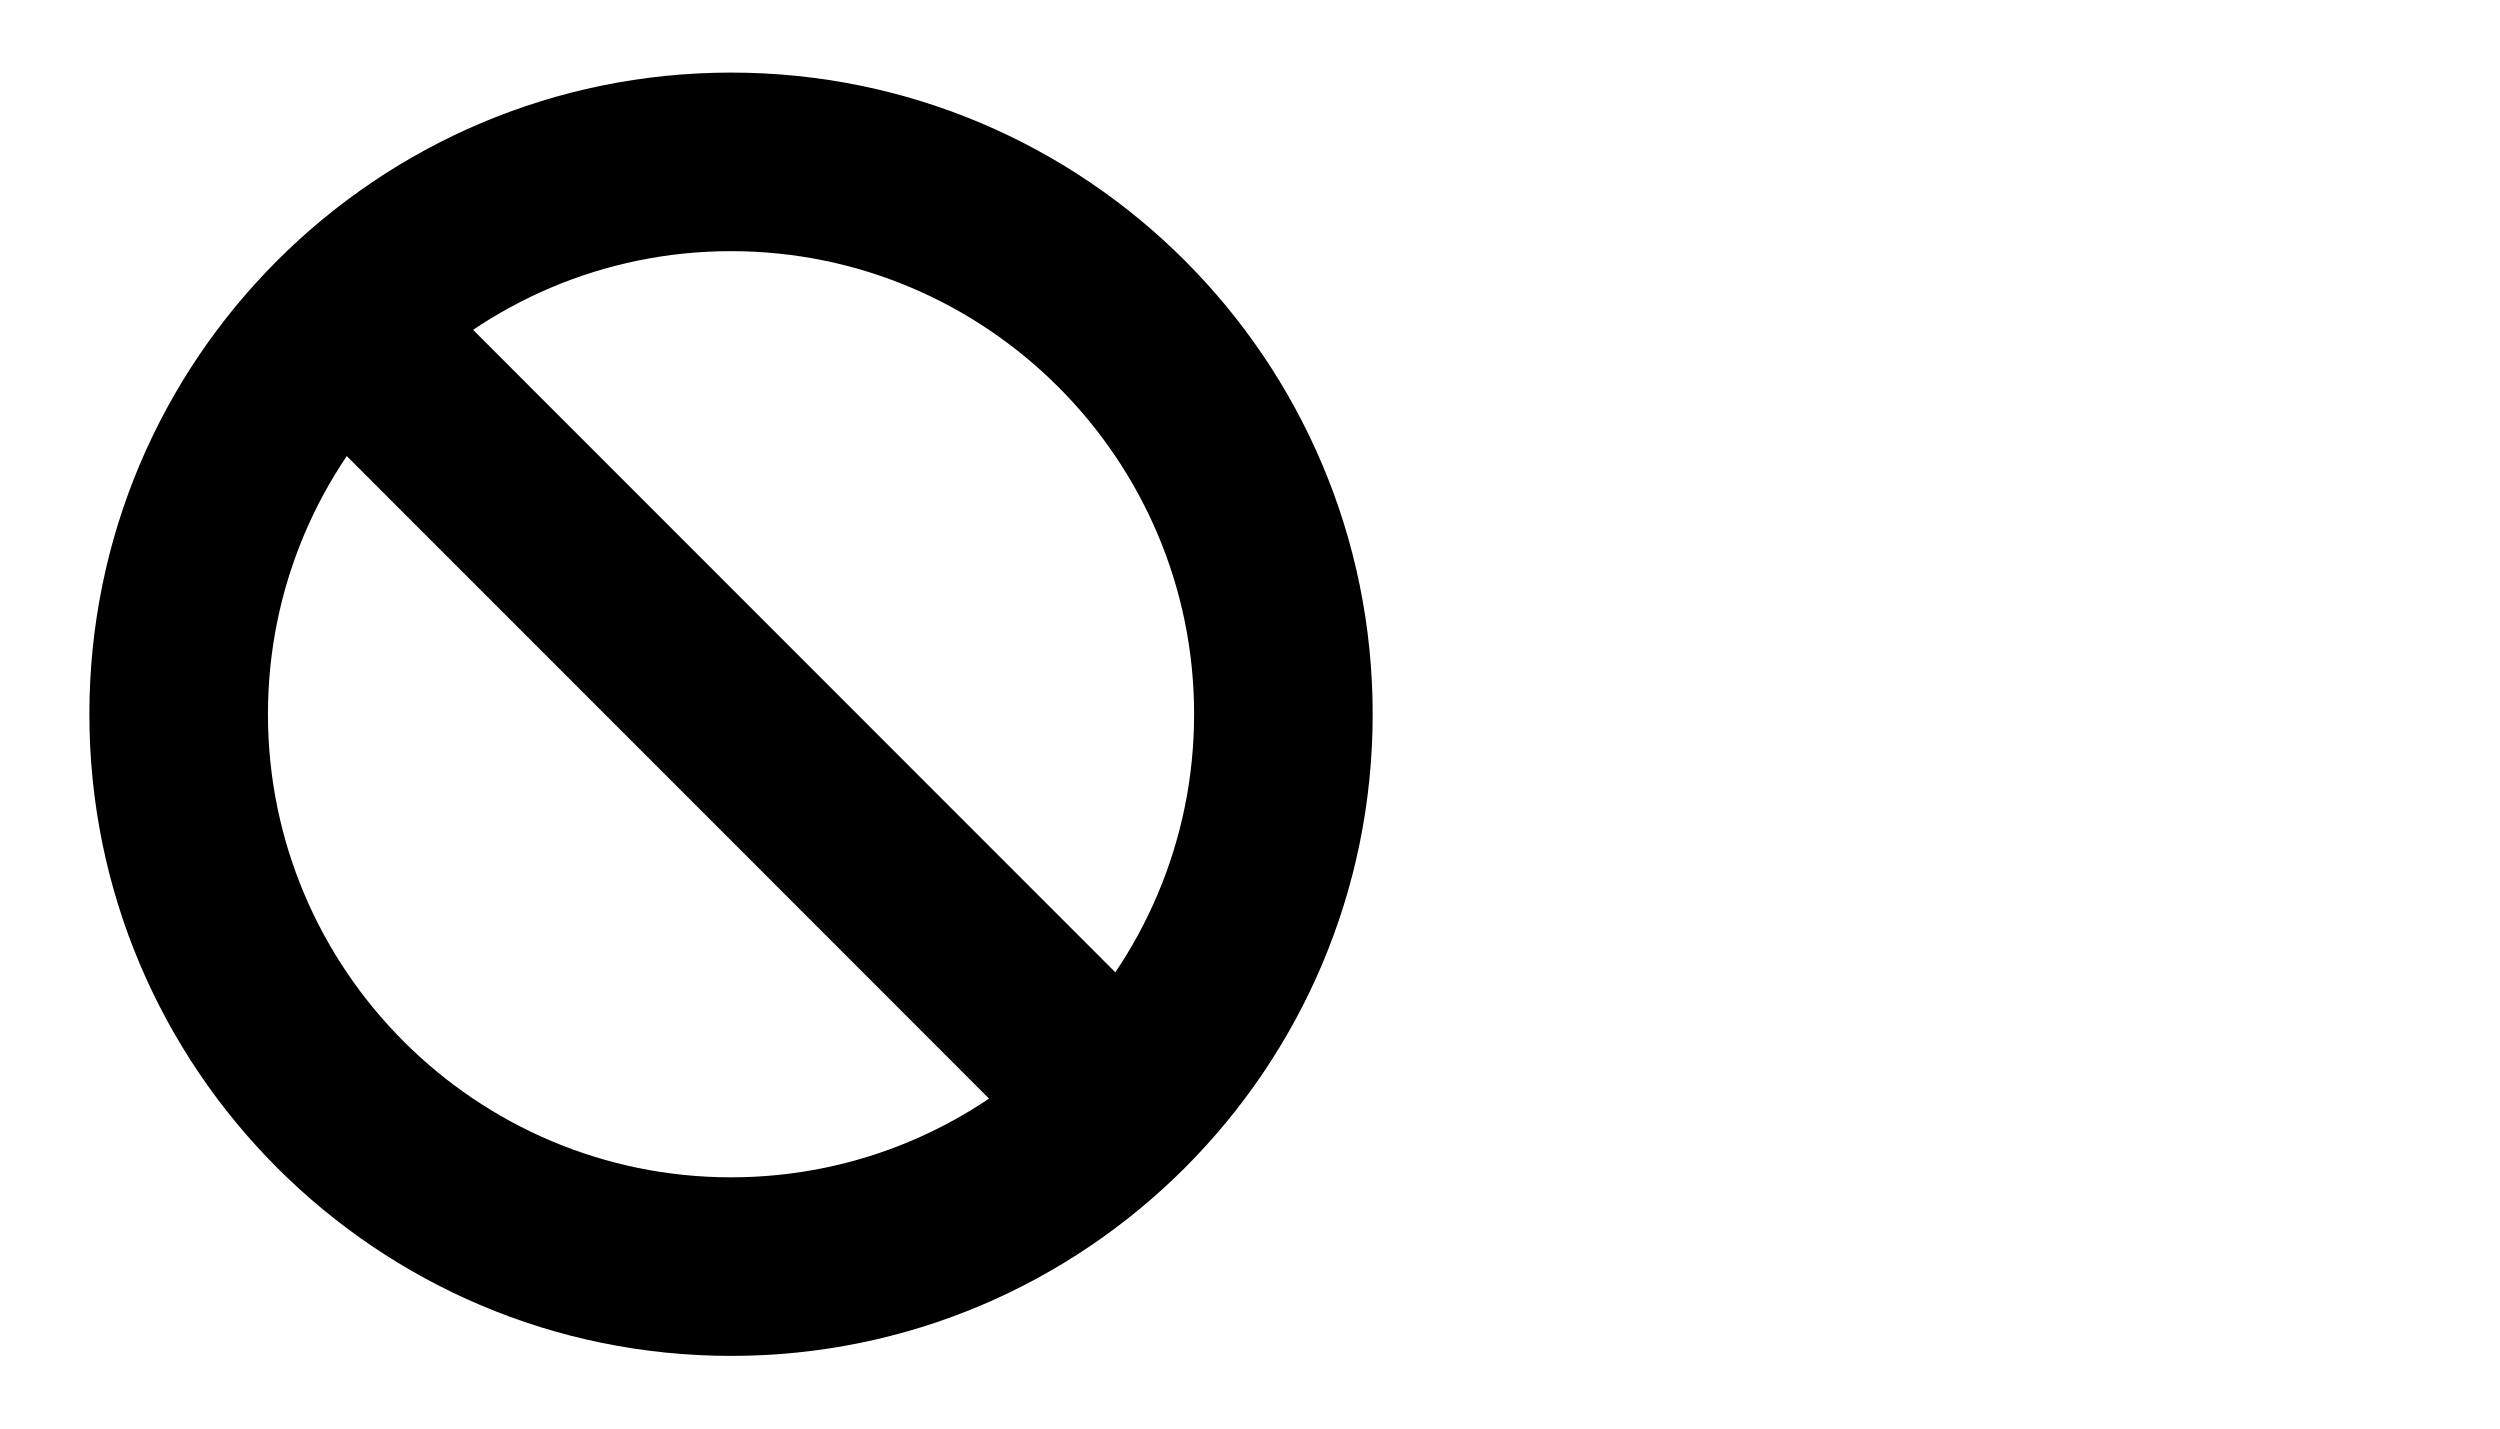
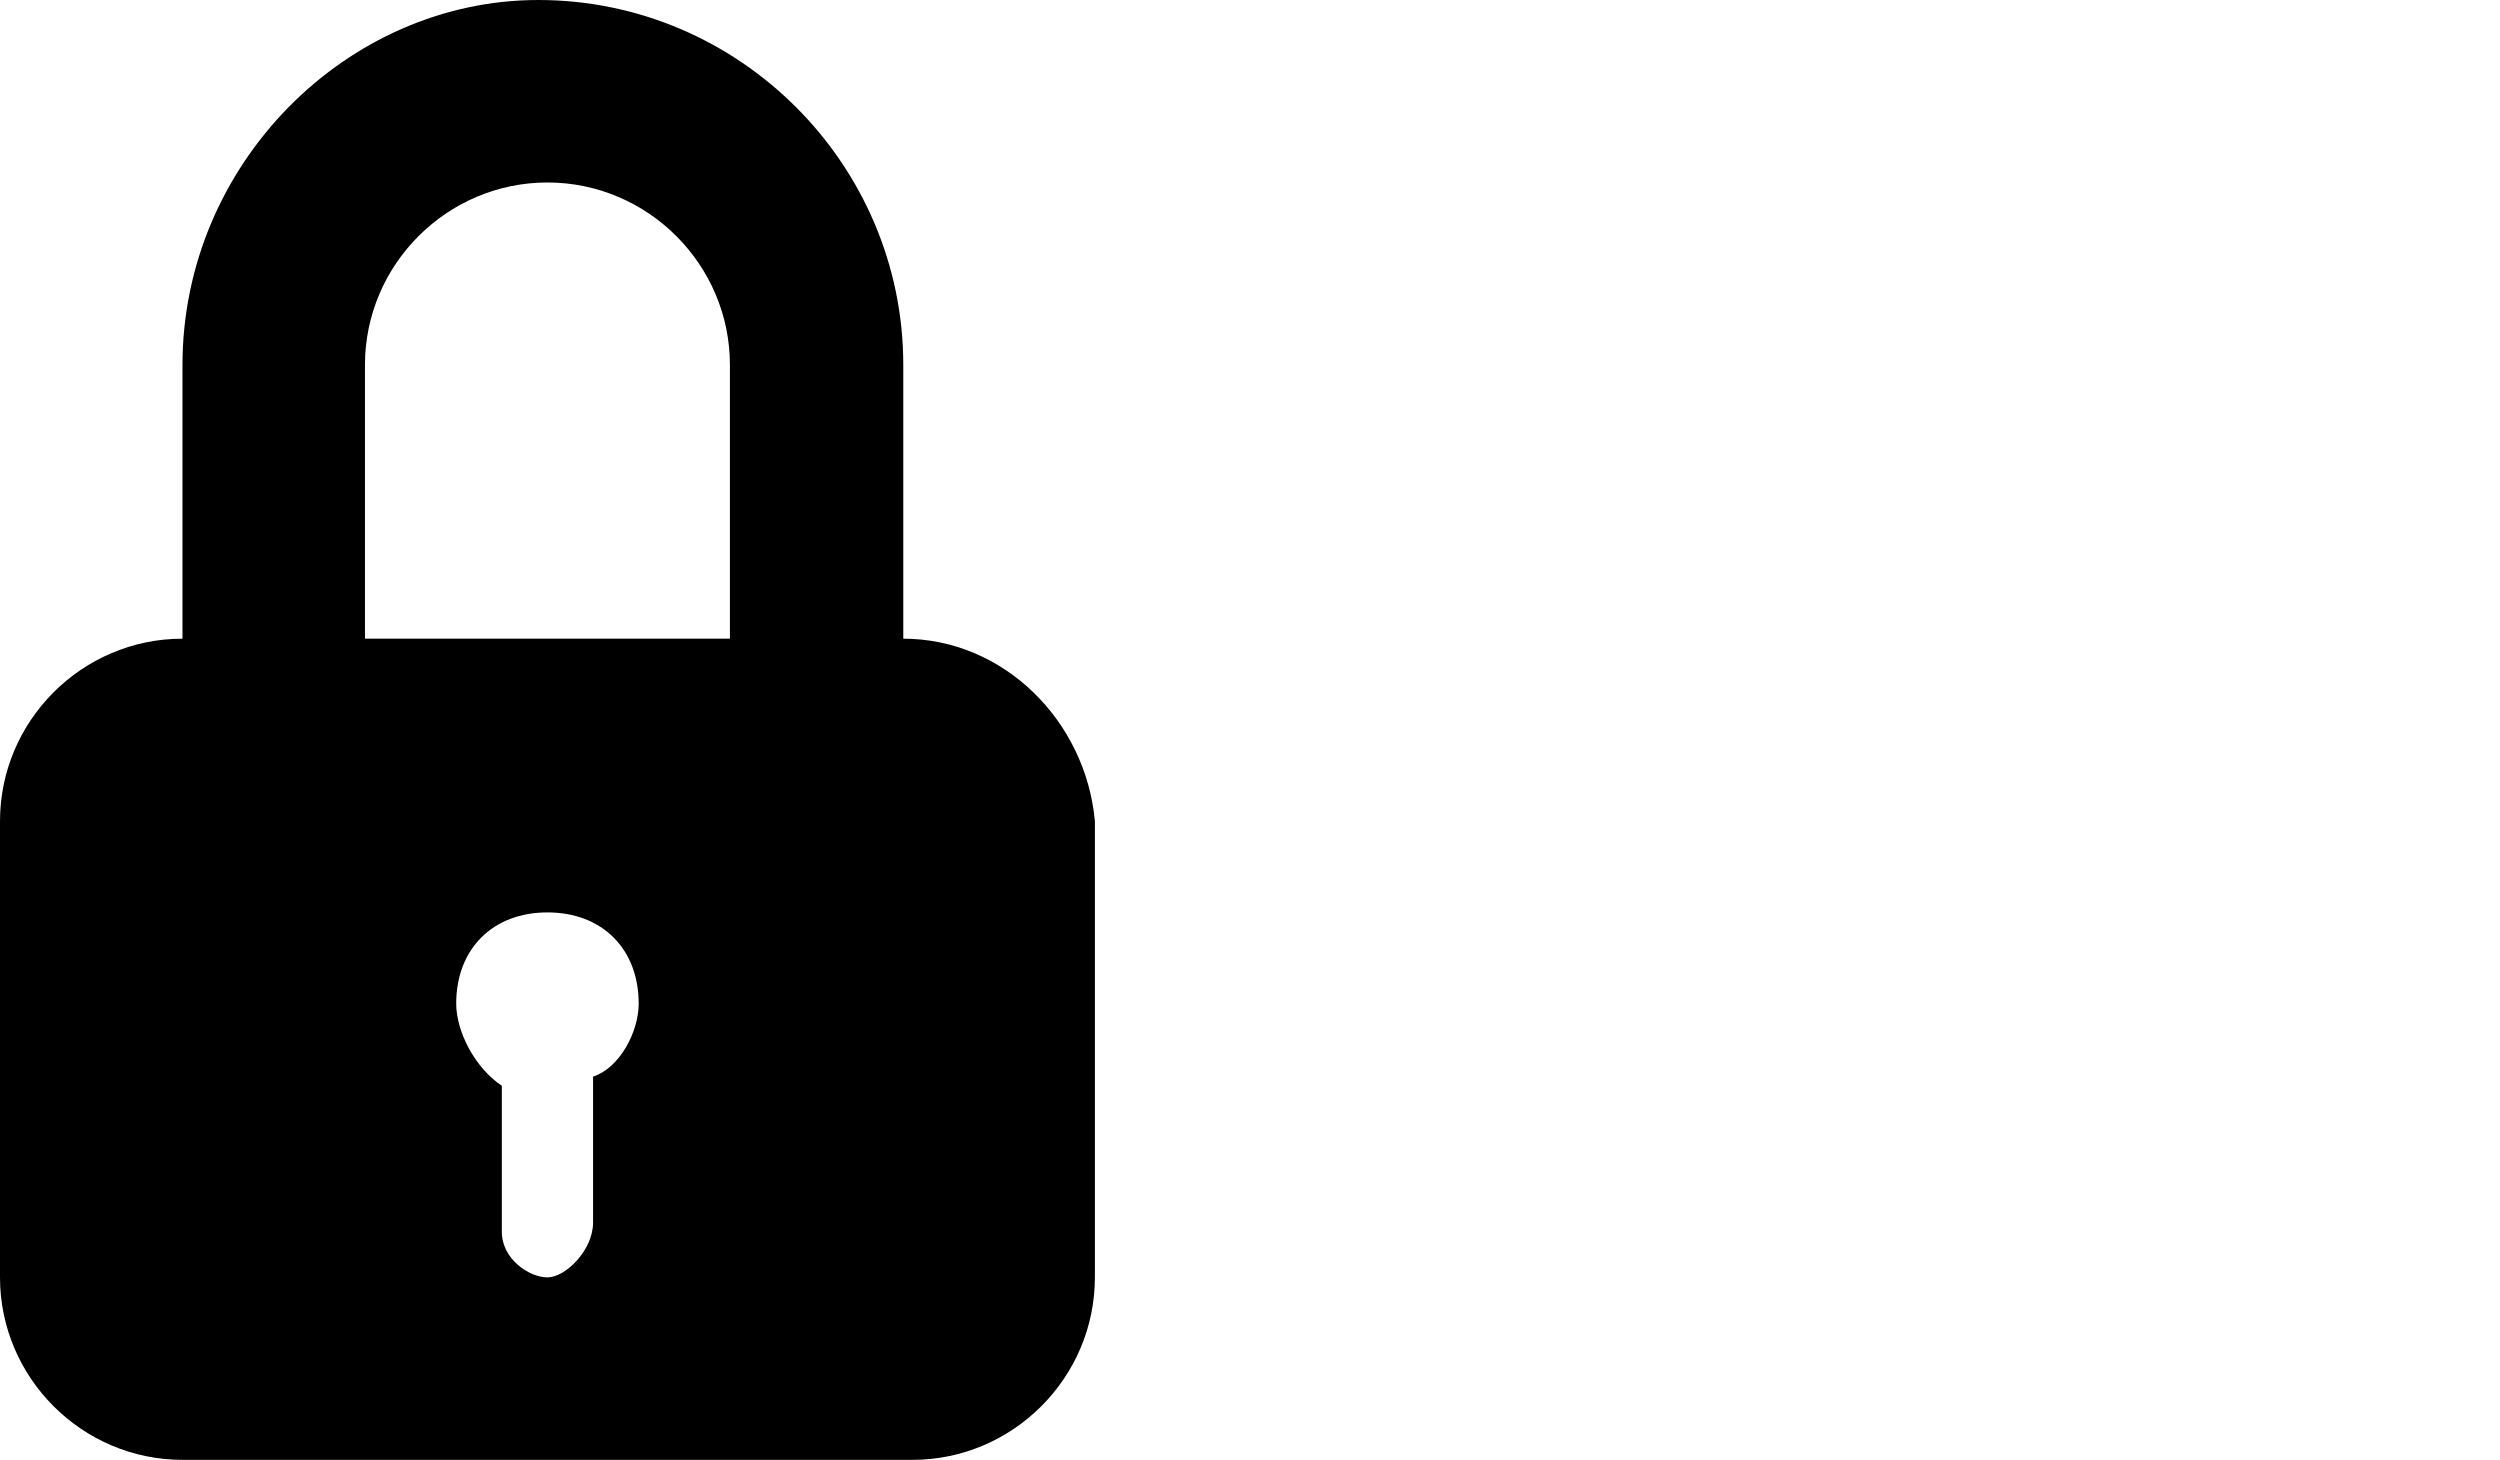
- <svg xmlns="http://www.w3.org/2000/svg" version="1.1" id="Layer_1" x="0px" y="0px" width="28px" height="16px" viewBox="0 0 28 16" enable-background="new 0 0 28 16" xml:space="preserve">
-   <path id="path3395" fill="none" stroke="#000000" stroke-width="2" stroke-linecap="round" stroke-linejoin="round" stroke-miterlimit="10" d="  M0,0" />
-   <line id="line3397" fill="none" stroke="#000000" stroke-width="2" stroke-miterlimit="10" x1="4.074" y1="3.884" x2="12.698" y2="12.511" />
-   <g>
-     <path d="M8.188,2.813c2.859,0,5.186,2.327,5.186,5.186c0,2.86-2.327,5.187-5.186,5.187c-2.86,0-5.187-2.327-5.187-5.187   C3.001,5.14,5.328,2.813,8.188,2.813 M8.188,0.813c-3.97,0-7.187,3.217-7.187,7.186c0,3.969,3.217,7.187,7.187,7.187   c3.969,0,7.186-3.218,7.186-7.187C15.374,4.031,12.157,0.813,8.188,0.813L8.188,0.813z" />
-   </g>
+ <svg xmlns="http://www.w3.org/2000/svg" version="1.1" id="Layer_1" x="0px" y="0px" viewBox="0 0 27.4 16" style="enable-background:new 0 0 27.4 16;" xml:space="preserve">
+   <path d="M9.9,7V4c0-2.2-1.8-4-4-4C3.8,0,2,1.8,2,4v3C0.9,7,0,7.9,0,9v5c0,1.1,0.9,2,2,2h8c1.1,0,2-0.9,2-2V9C11.9,7.9,11,7,9.9,7z M6.5,11.8v1.6C6.5,13.7,6.2,14,6,14s-0.5-0.2-0.5-0.5v-1.6C5.2,11.7,5,11.3,5,11c0-0.6,0.4-1,1-1s1,0.4,1,1 C7,11.3,6.8,11.7,6.5,11.8z M8,7H4V4c0-1.1,0.9-2,2-2c1.1,0,2,0.9,2,2V7z" />
</svg>
